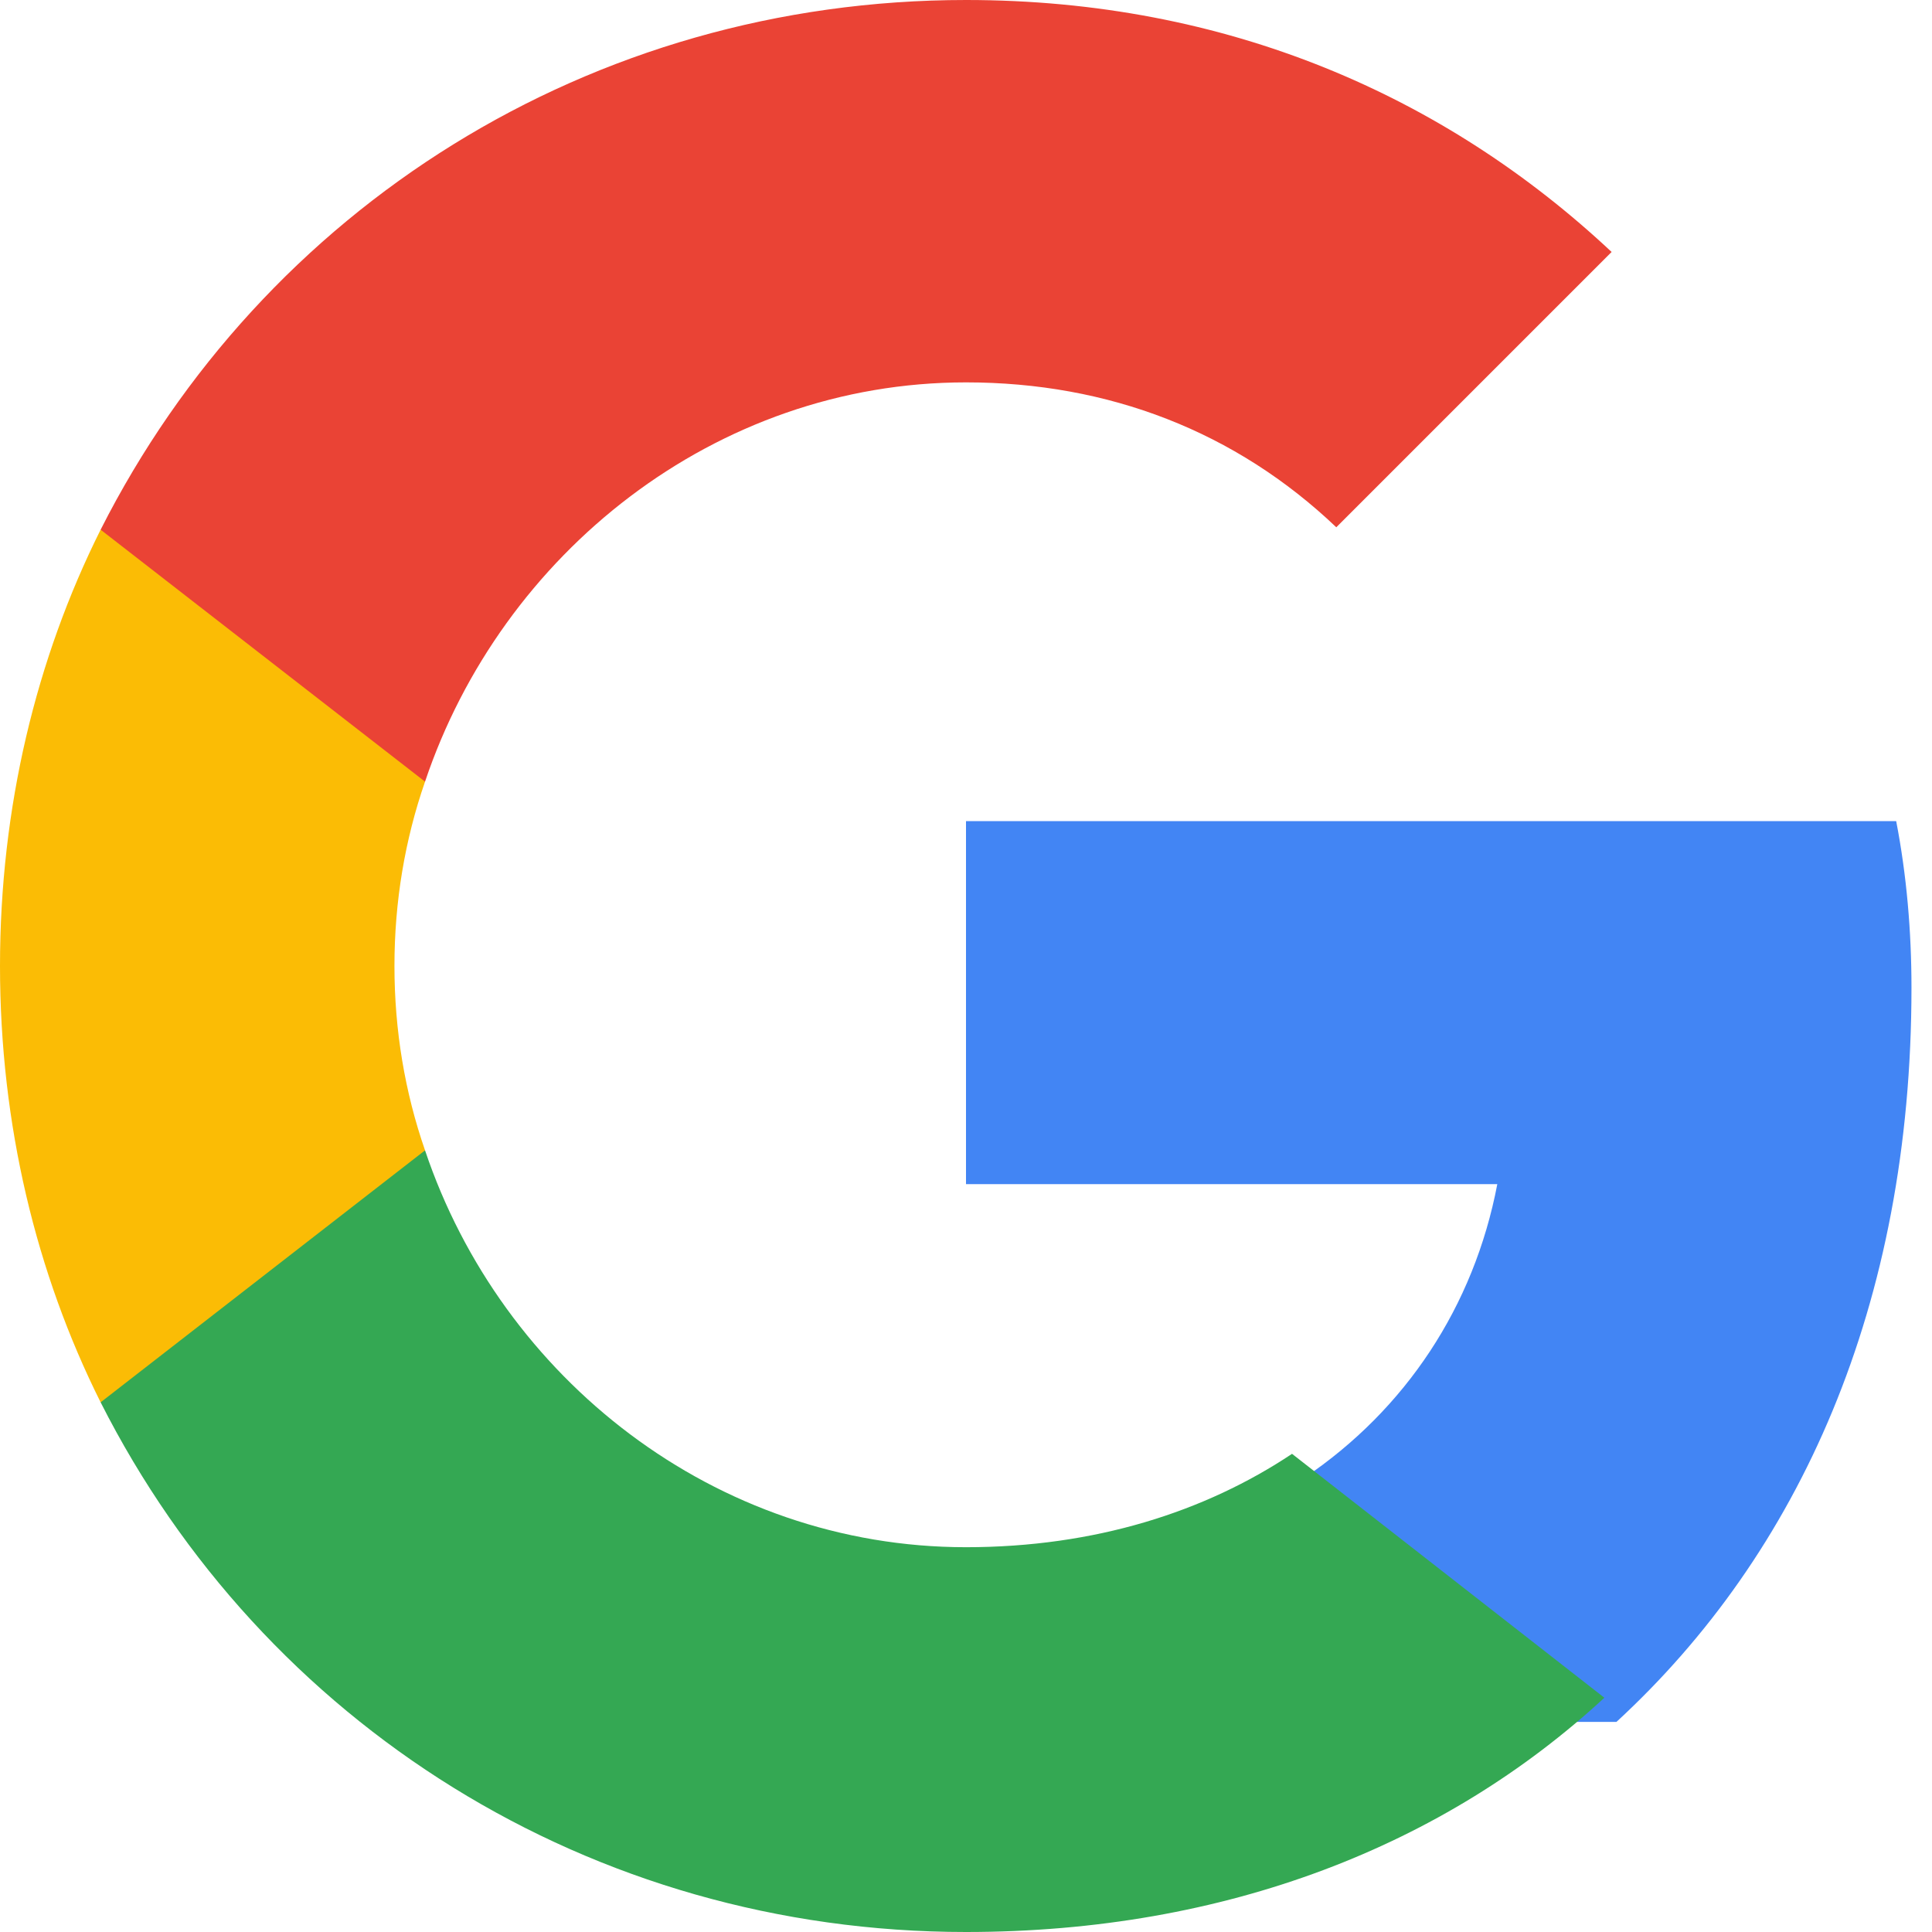
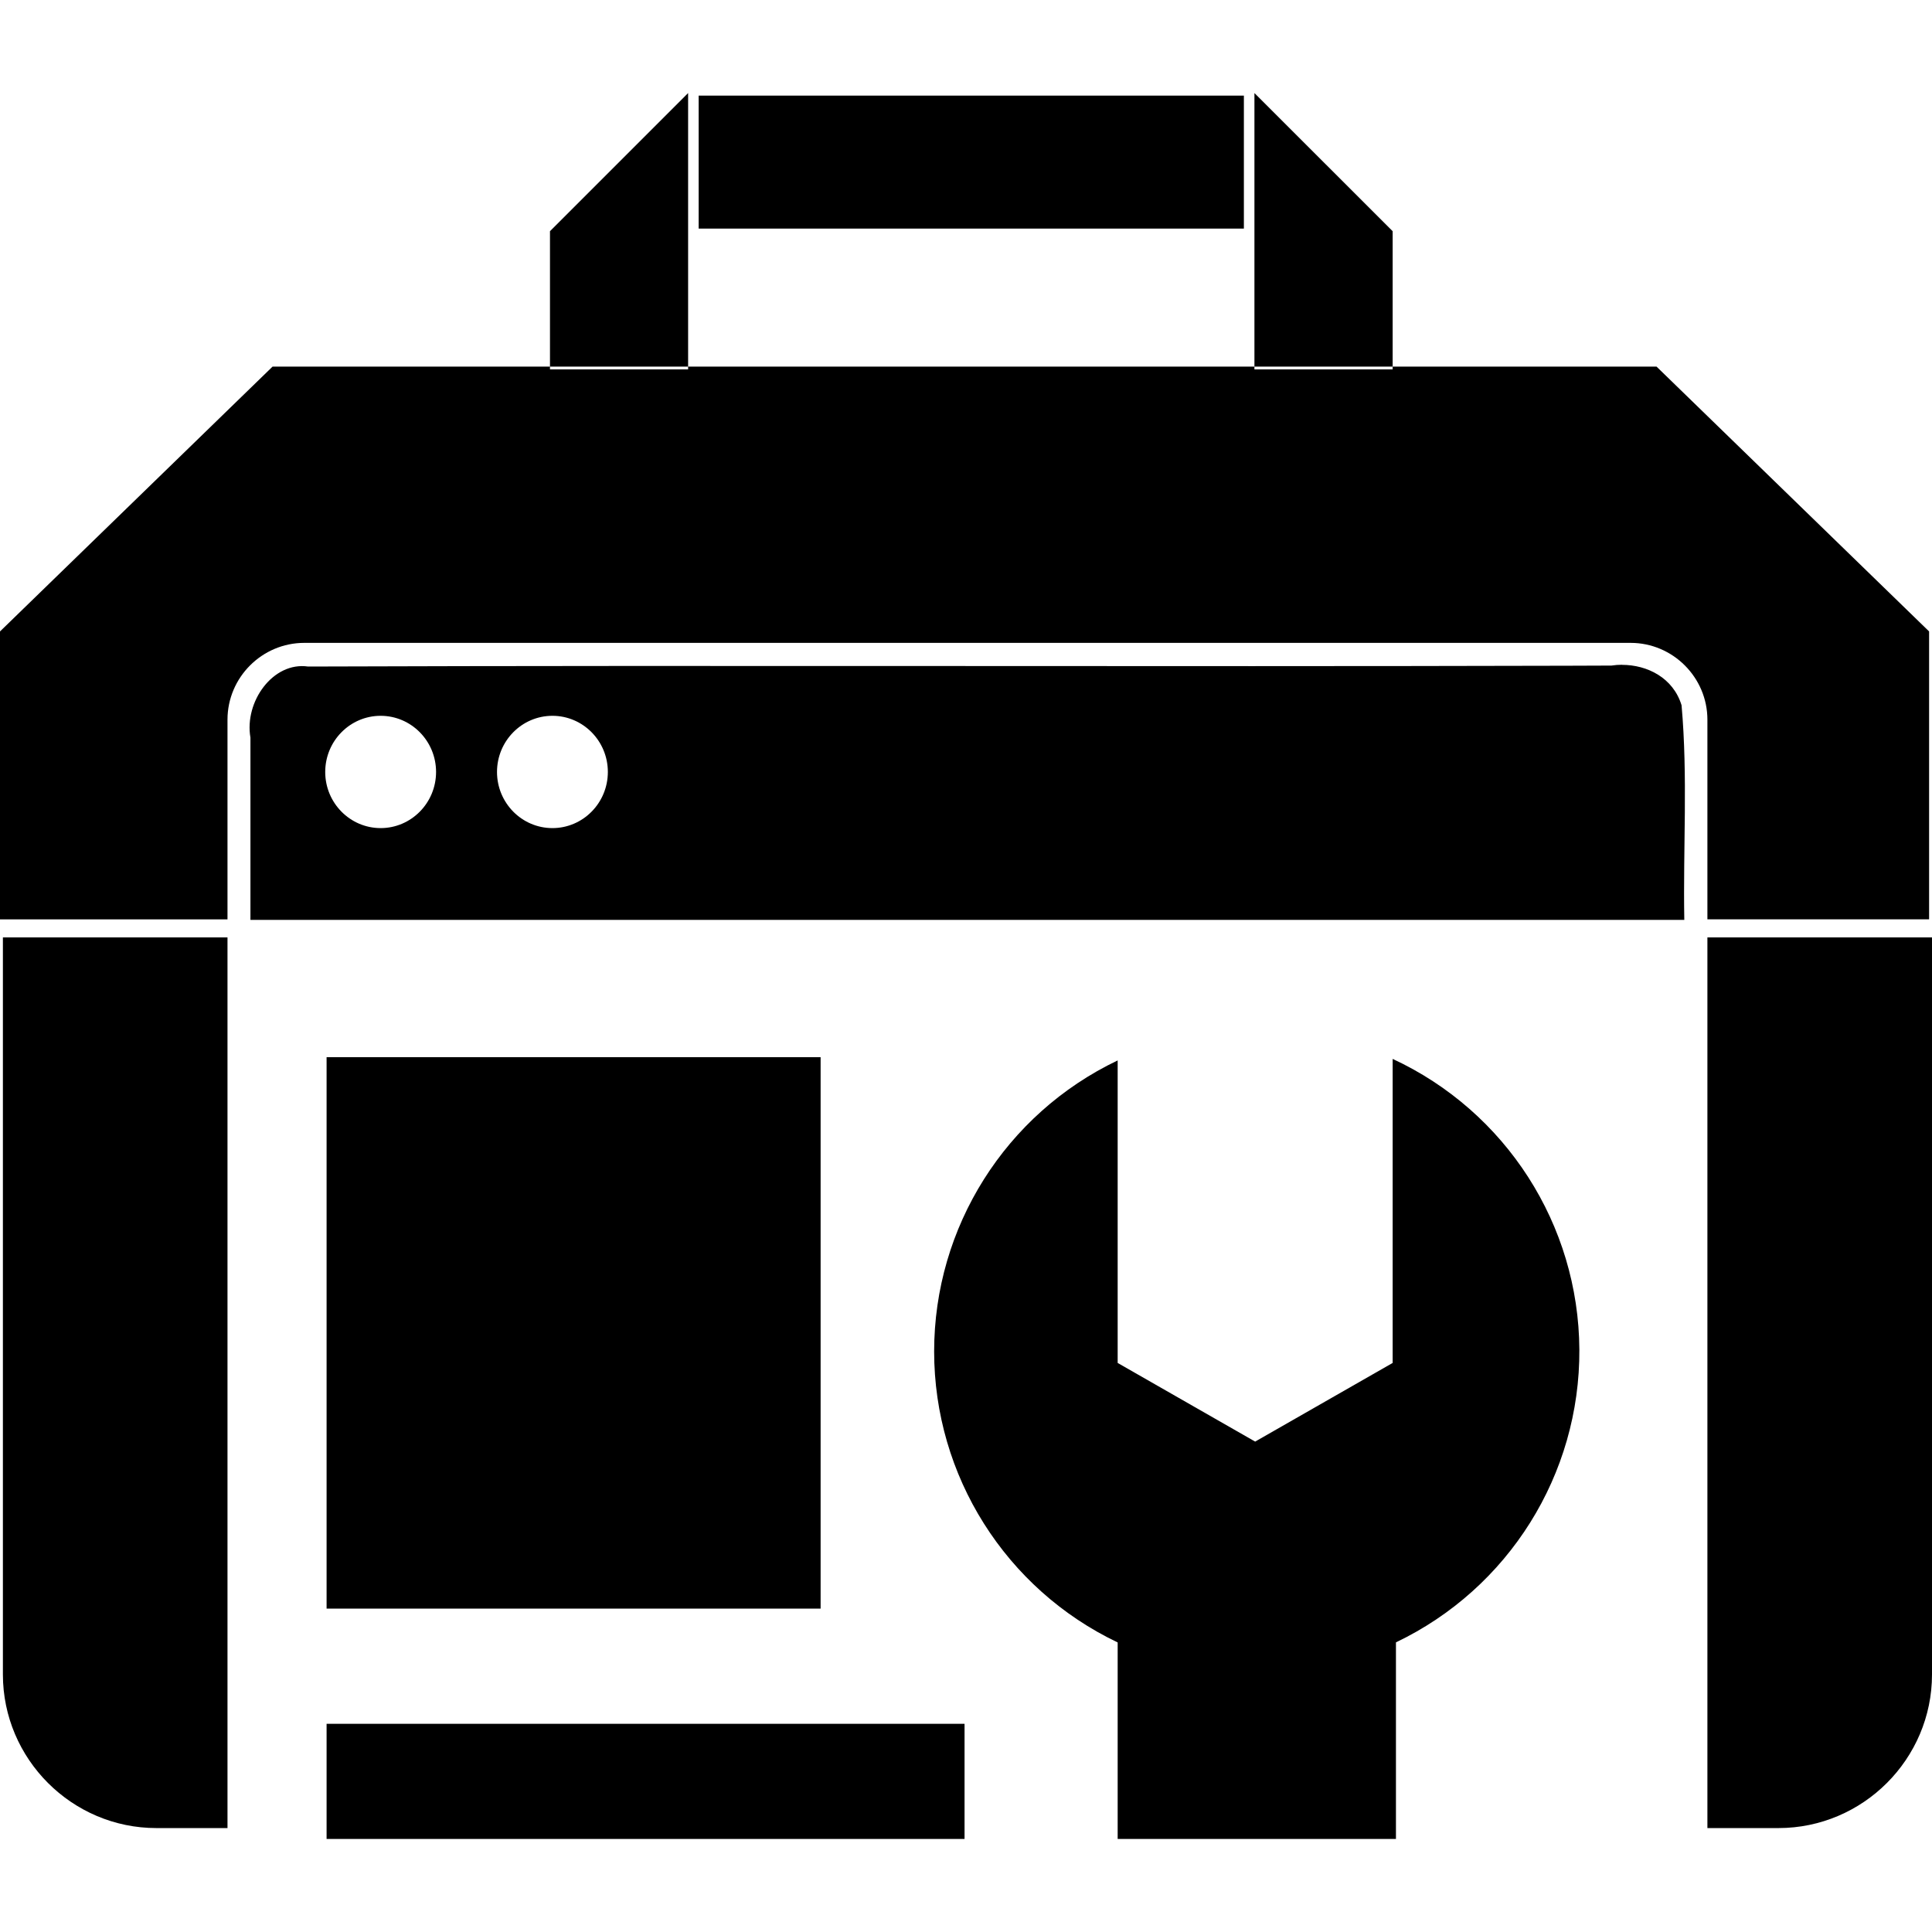
- <svg xmlns="http://www.w3.org/2000/svg" viewBox="0 0 24 24" width="100%" height="100%" aria-hidden="true" role="img">
-   <path fill="#4285F4" d="M23.745 12.27c0-.7-.06-1.4-.19-2.07H12v4.51h6.6c-.29 1.52-1.14 2.8-2.4 3.65v3.03h3.88c2.27-2.09 3.665-5.17 3.665-9.12z" />
-   <path fill="#34A853" d="M12 24c3.24 0 5.95-1.08 7.93-2.91l-3.88-3.03c-1.08.72-2.45 1.16-4.05 1.16-3.12 0-5.77-2.1-6.72-4.93H1.25v3.13C3.27 21.41 7.33 24 12 24z" />
-   <path fill="#FBBC05" d="M5.28 14.29c-.25-.72-.38-1.49-.38-2.29s.13-1.57.38-2.29V6.58H1.25C.45 8.18 0 10.03 0 12s.45 3.82 1.25 5.42l4.03-3.13z" />
-   <path fill="#EA4335" d="M12 4.75c1.77 0 3.35.61 4.6 1.8l3.42-3.42C17.95 1.19 15.24 0 12 0 7.33 0 3.27 2.59 1.25 6.58l4.03 3.13c.95-2.83 3.6-4.96 6.72-4.96z" />
+ <svg xmlns="http://www.w3.org/2000/svg" role="img" viewBox="0 0 24 24">
+   <path d="M8.548 1.156L6.832 2.872v1.682h1.716zm0 3.398v.035H6.832v-.035H3.386L0 7.844v3.577h2.826V8.94c0-.525.429-.954.954-.954h16.476c.525 0 .954.43.954.954v2.48h2.754V7.844l-3.386-3.29H17.3v.035h-1.717v-.035zm7.035 0H17.3V2.872l-1.717-1.716zM8.679 1.188V2.84h6.773V1.188zm11.471 7.07a.834.834 0 00-.132.01l-.543.002c-5.216.014-10.432-.008-15.648.01-.435-.063-.794.436-.716.883v2.264h17.812c-.016-.888.045-1.782-.034-2.666-.104-.342-.427-.502-.739-.502zm-15.422.634a.689.698 0 01.689.698.689.698 0 01-.689.697.689.698 0 01-.688-.697.689.698 0 01.688-.698zm2.134 0a.689.698 0 01.689.698.689.698 0 01-.689.697.689.698 0 01-.688-.697.689.698 0 01.688-.698zM.036 11.645v9.156c0 1.05.858 1.908 1.907 1.908h.883V11.645zm21.174 0v11.064h.882c1.05 0 1.908-.858 1.908-1.908v-9.156zM4.057 13.133v6.85h6.137v-6.85zm13.243.021v3.777l-1.708.977-1.708-.977v-3.758a4.006 4.006 0 000 7.23v2.441h3.457v-2.442a4.006 4.006 0 00-.041-7.248zm-13.243 8.26v1.43h7.925v-1.43z" />
</svg>
